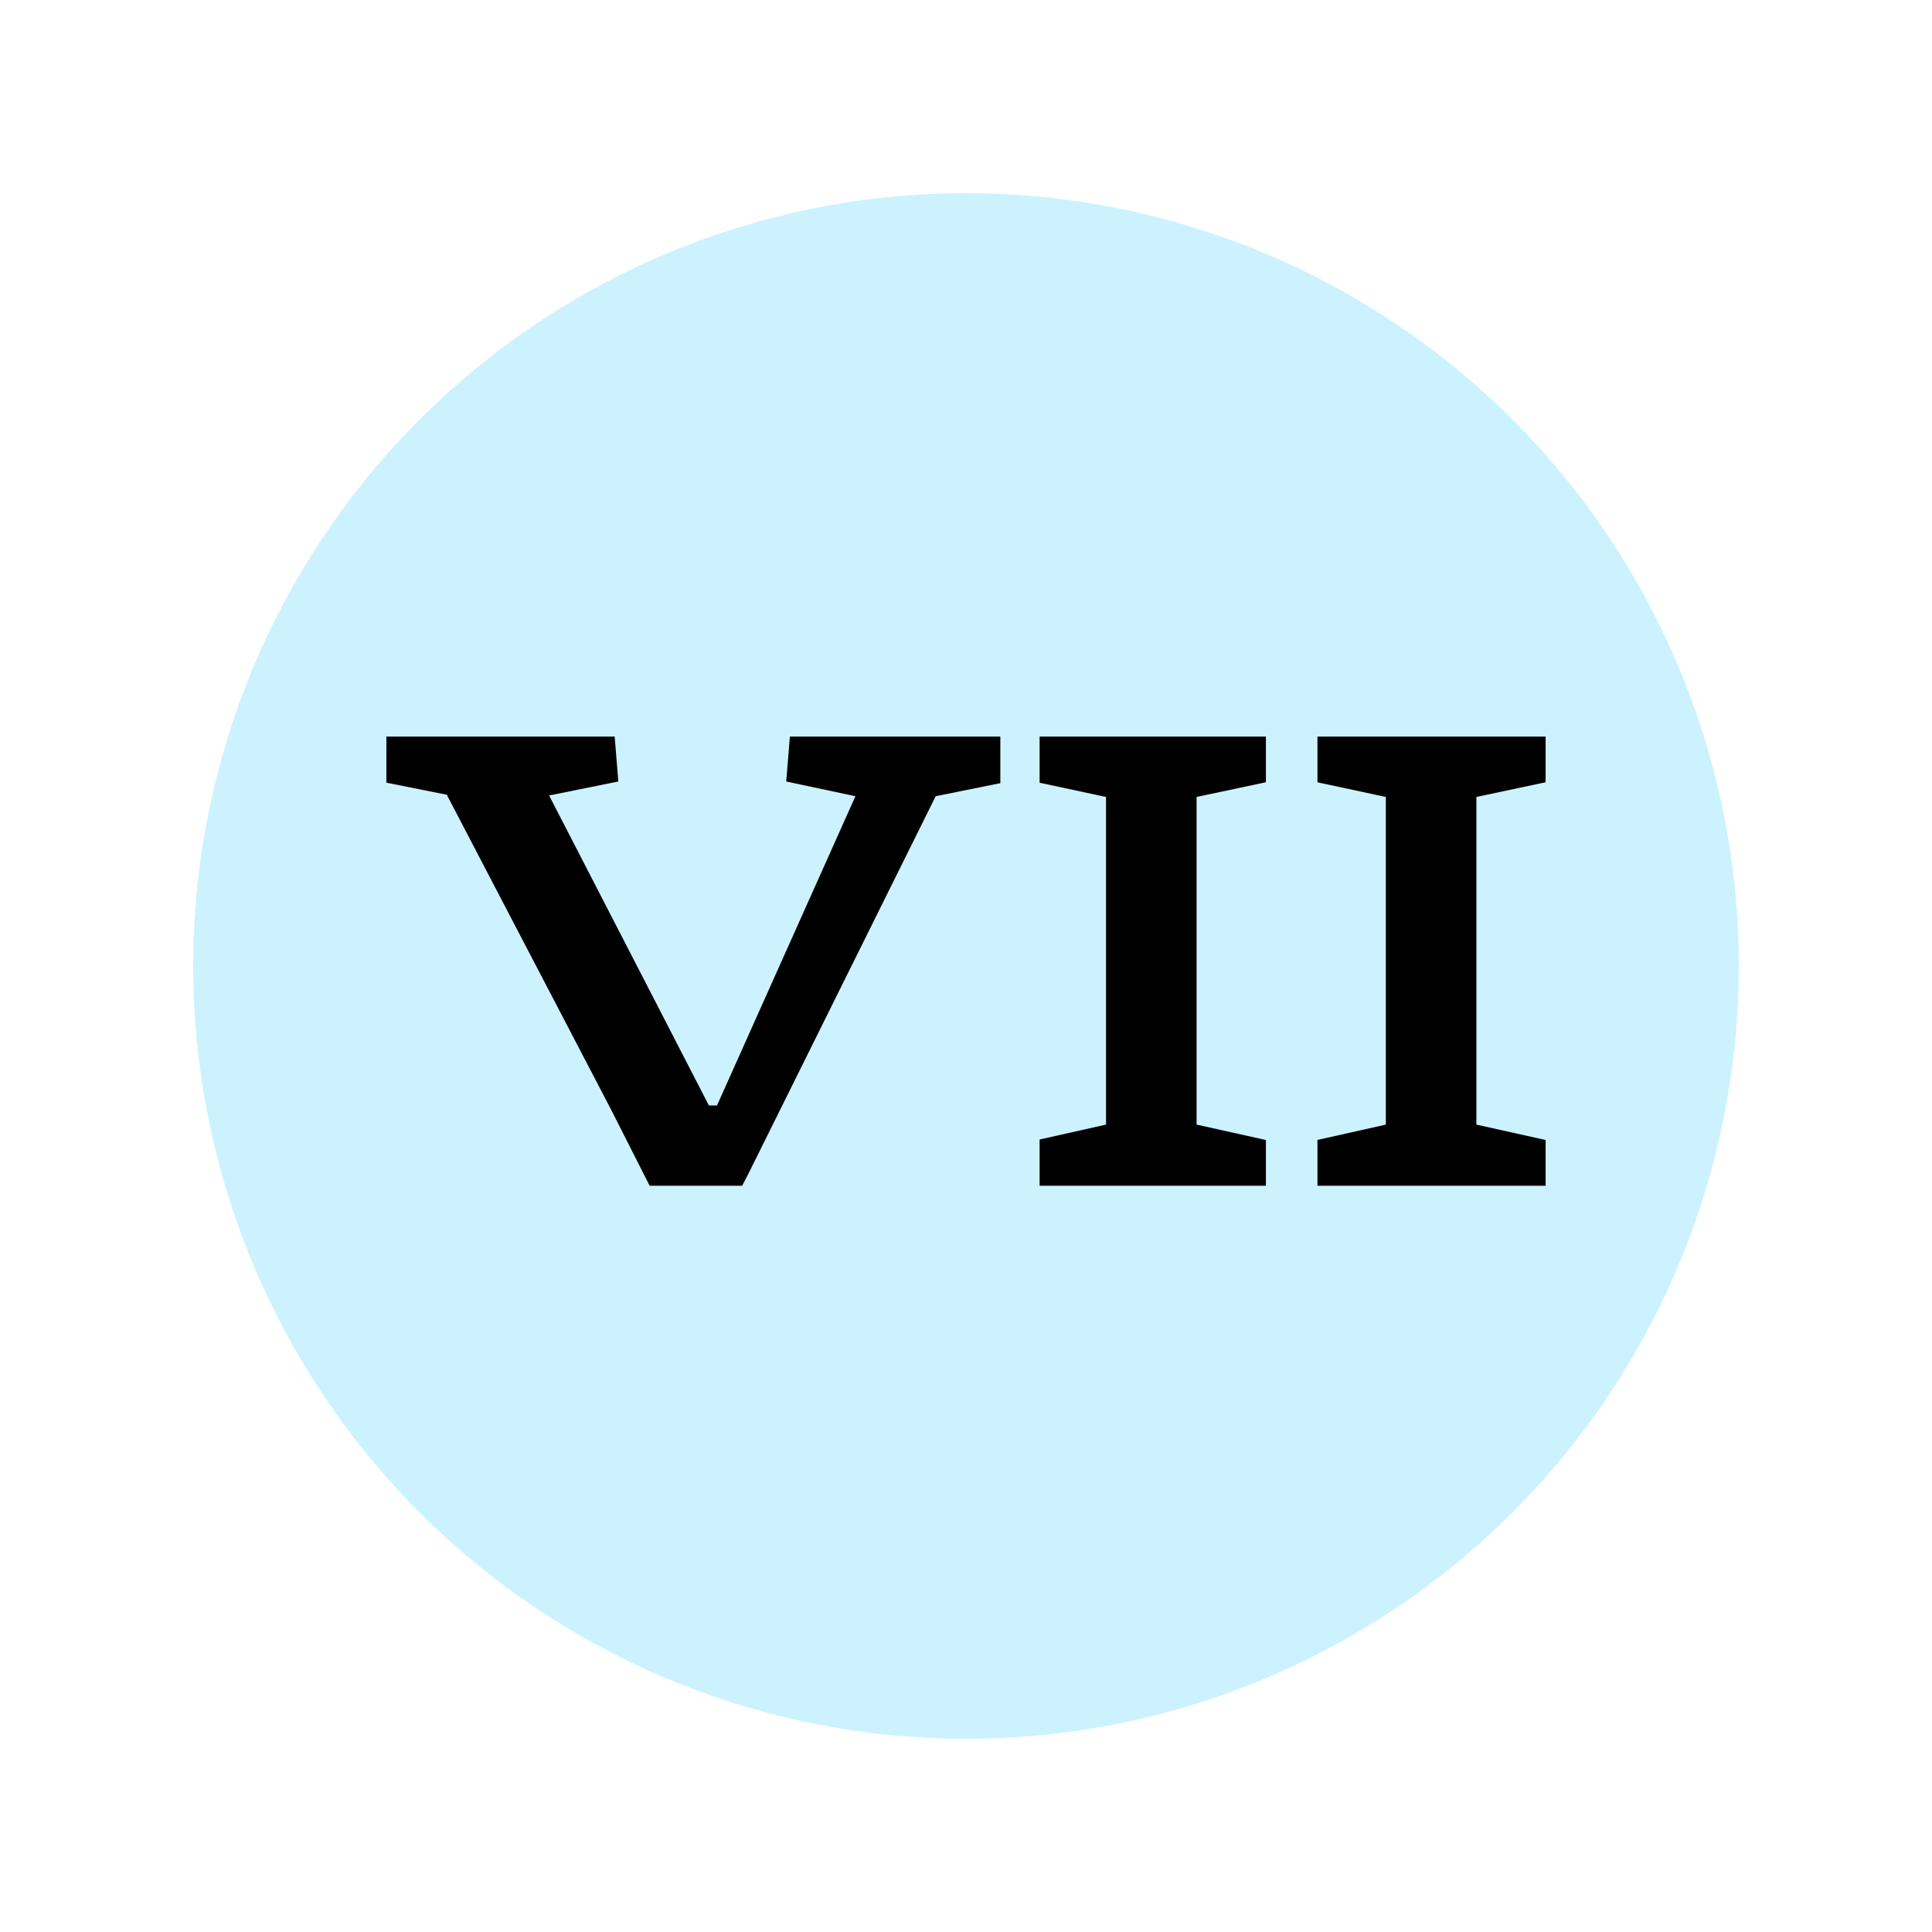
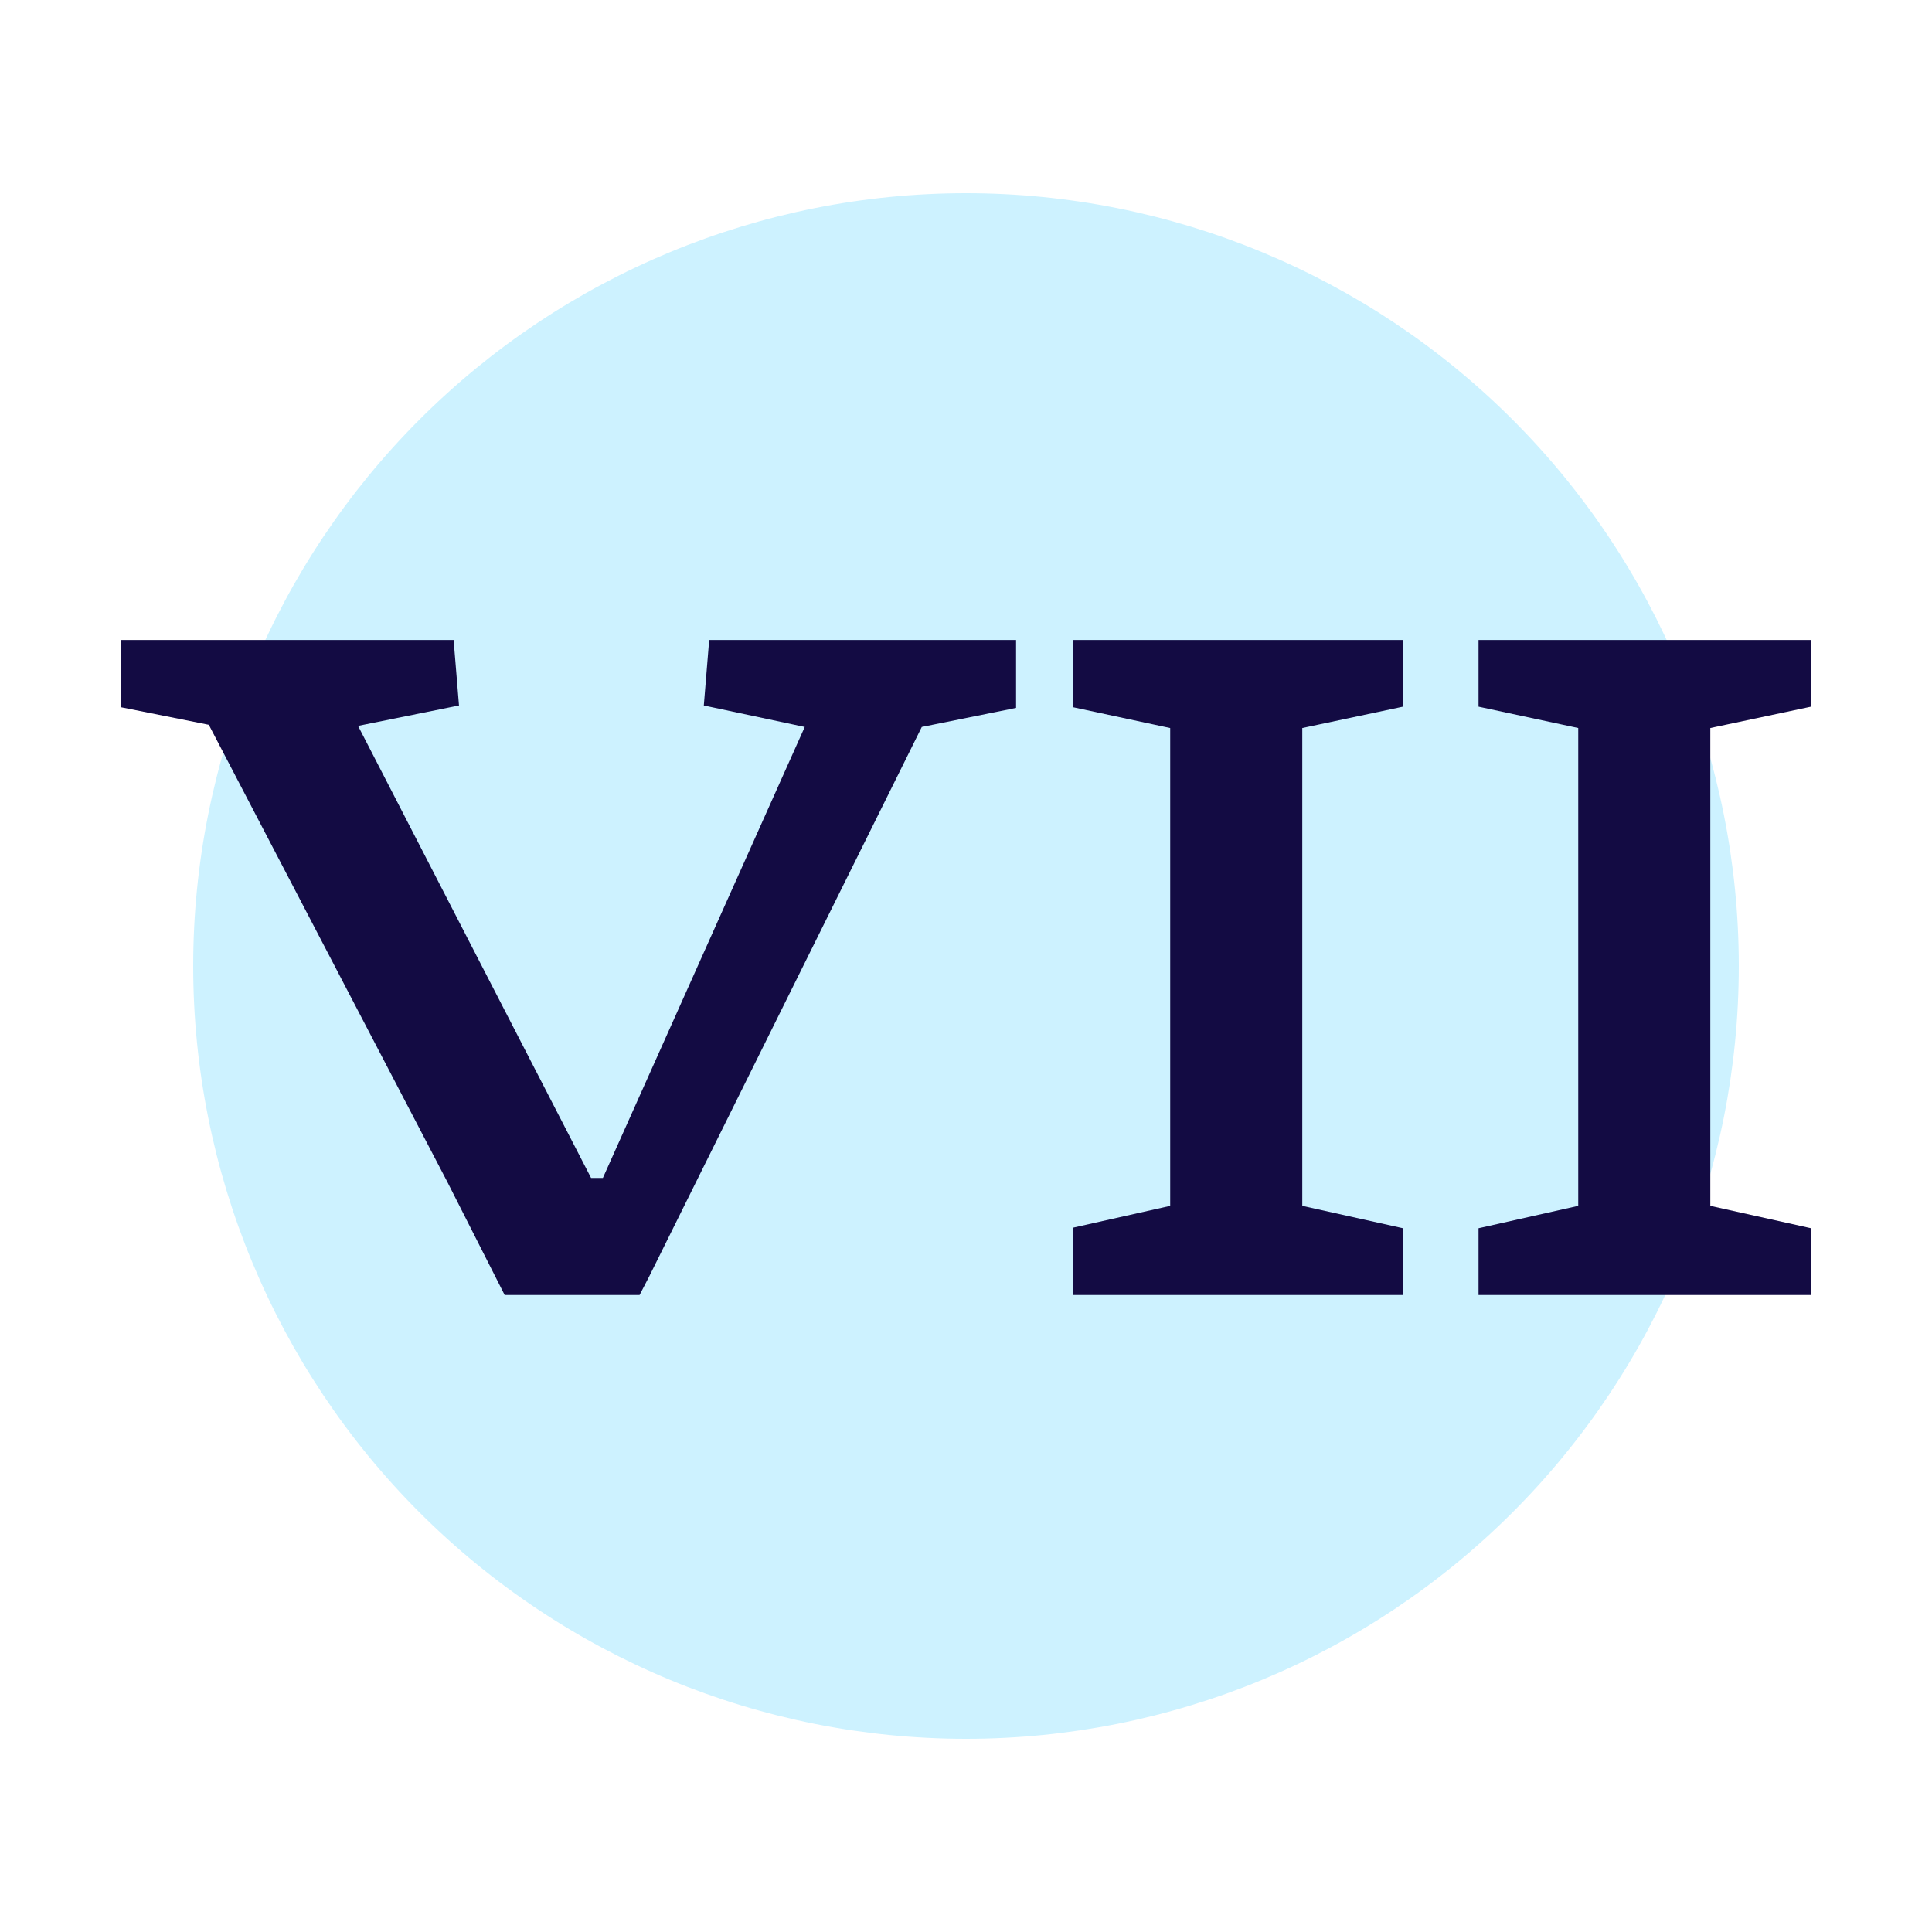
<svg xmlns="http://www.w3.org/2000/svg" width="160" height="160" fill="none">
  <path d="M16 80c0 16.974 6.743 33.253 18.745 45.255C46.748 137.257 63.026 144 80 144c16.974 0 33.253-6.743 45.255-18.745C137.257 113.253 144 96.974 144 80c0-16.974-6.743-33.252-18.745-45.255C113.253 22.743 96.974 16 80 16c-16.974 0-33.252 6.743-45.255 18.745C22.743 46.748 16 63.026 16 80z" fill="#CDF2FF" />
-   <path d="M50.903 61l.305 3.72-5.732 1.159L58.708 91.55h.671l11.464-25.611-5.732-1.22L65.416 61h17.428v3.858l-5.354 1.081L62.001 97.16l-.537 1.037h-7.663l-3.252-6.416-13.548-25.963L32 64.817V61h18.903-0zM128 61v3.784l-5.732 1.216v27.135L128 94.409v3.787h-18.894v-3.79l5.662-1.271V66l-5.662-1.213V61H128zm-23.172 0l.01.12v3.662l-5.742 1.218v27.135l5.742 1.276v3.665l-.01.12H86.096v-3.826l5.501-1.235V66.001l-5.501-1.179v-3.821h18.733V61z" fill="#000" />
+   <path d="M37.567 53l.445 5.425-8.359 1.69 19.297 37.438h.978L66.646 60.203l-8.359-1.778L58.731 53h25.416v5.626l-7.808 1.577-22.587 45.53-.784 1.512H41.792l-4.742-9.357-19.757-37.863L10 58.567V53h27.567-0zM150 53v5.519l-8.359 1.773v39.572L150 101.722v5.523h-27.554v-5.527l8.257-1.854V60.292l-8.257-1.769V53H150zm-33.792 0l.014.175v5.341l-8.373 1.776v39.572l8.373 1.861v5.345l-.014.176H88.889v-5.58l8.022-1.801V60.293l-8.022-1.719v-5.573h27.319V53z" fill="#130B43" />
</svg>
